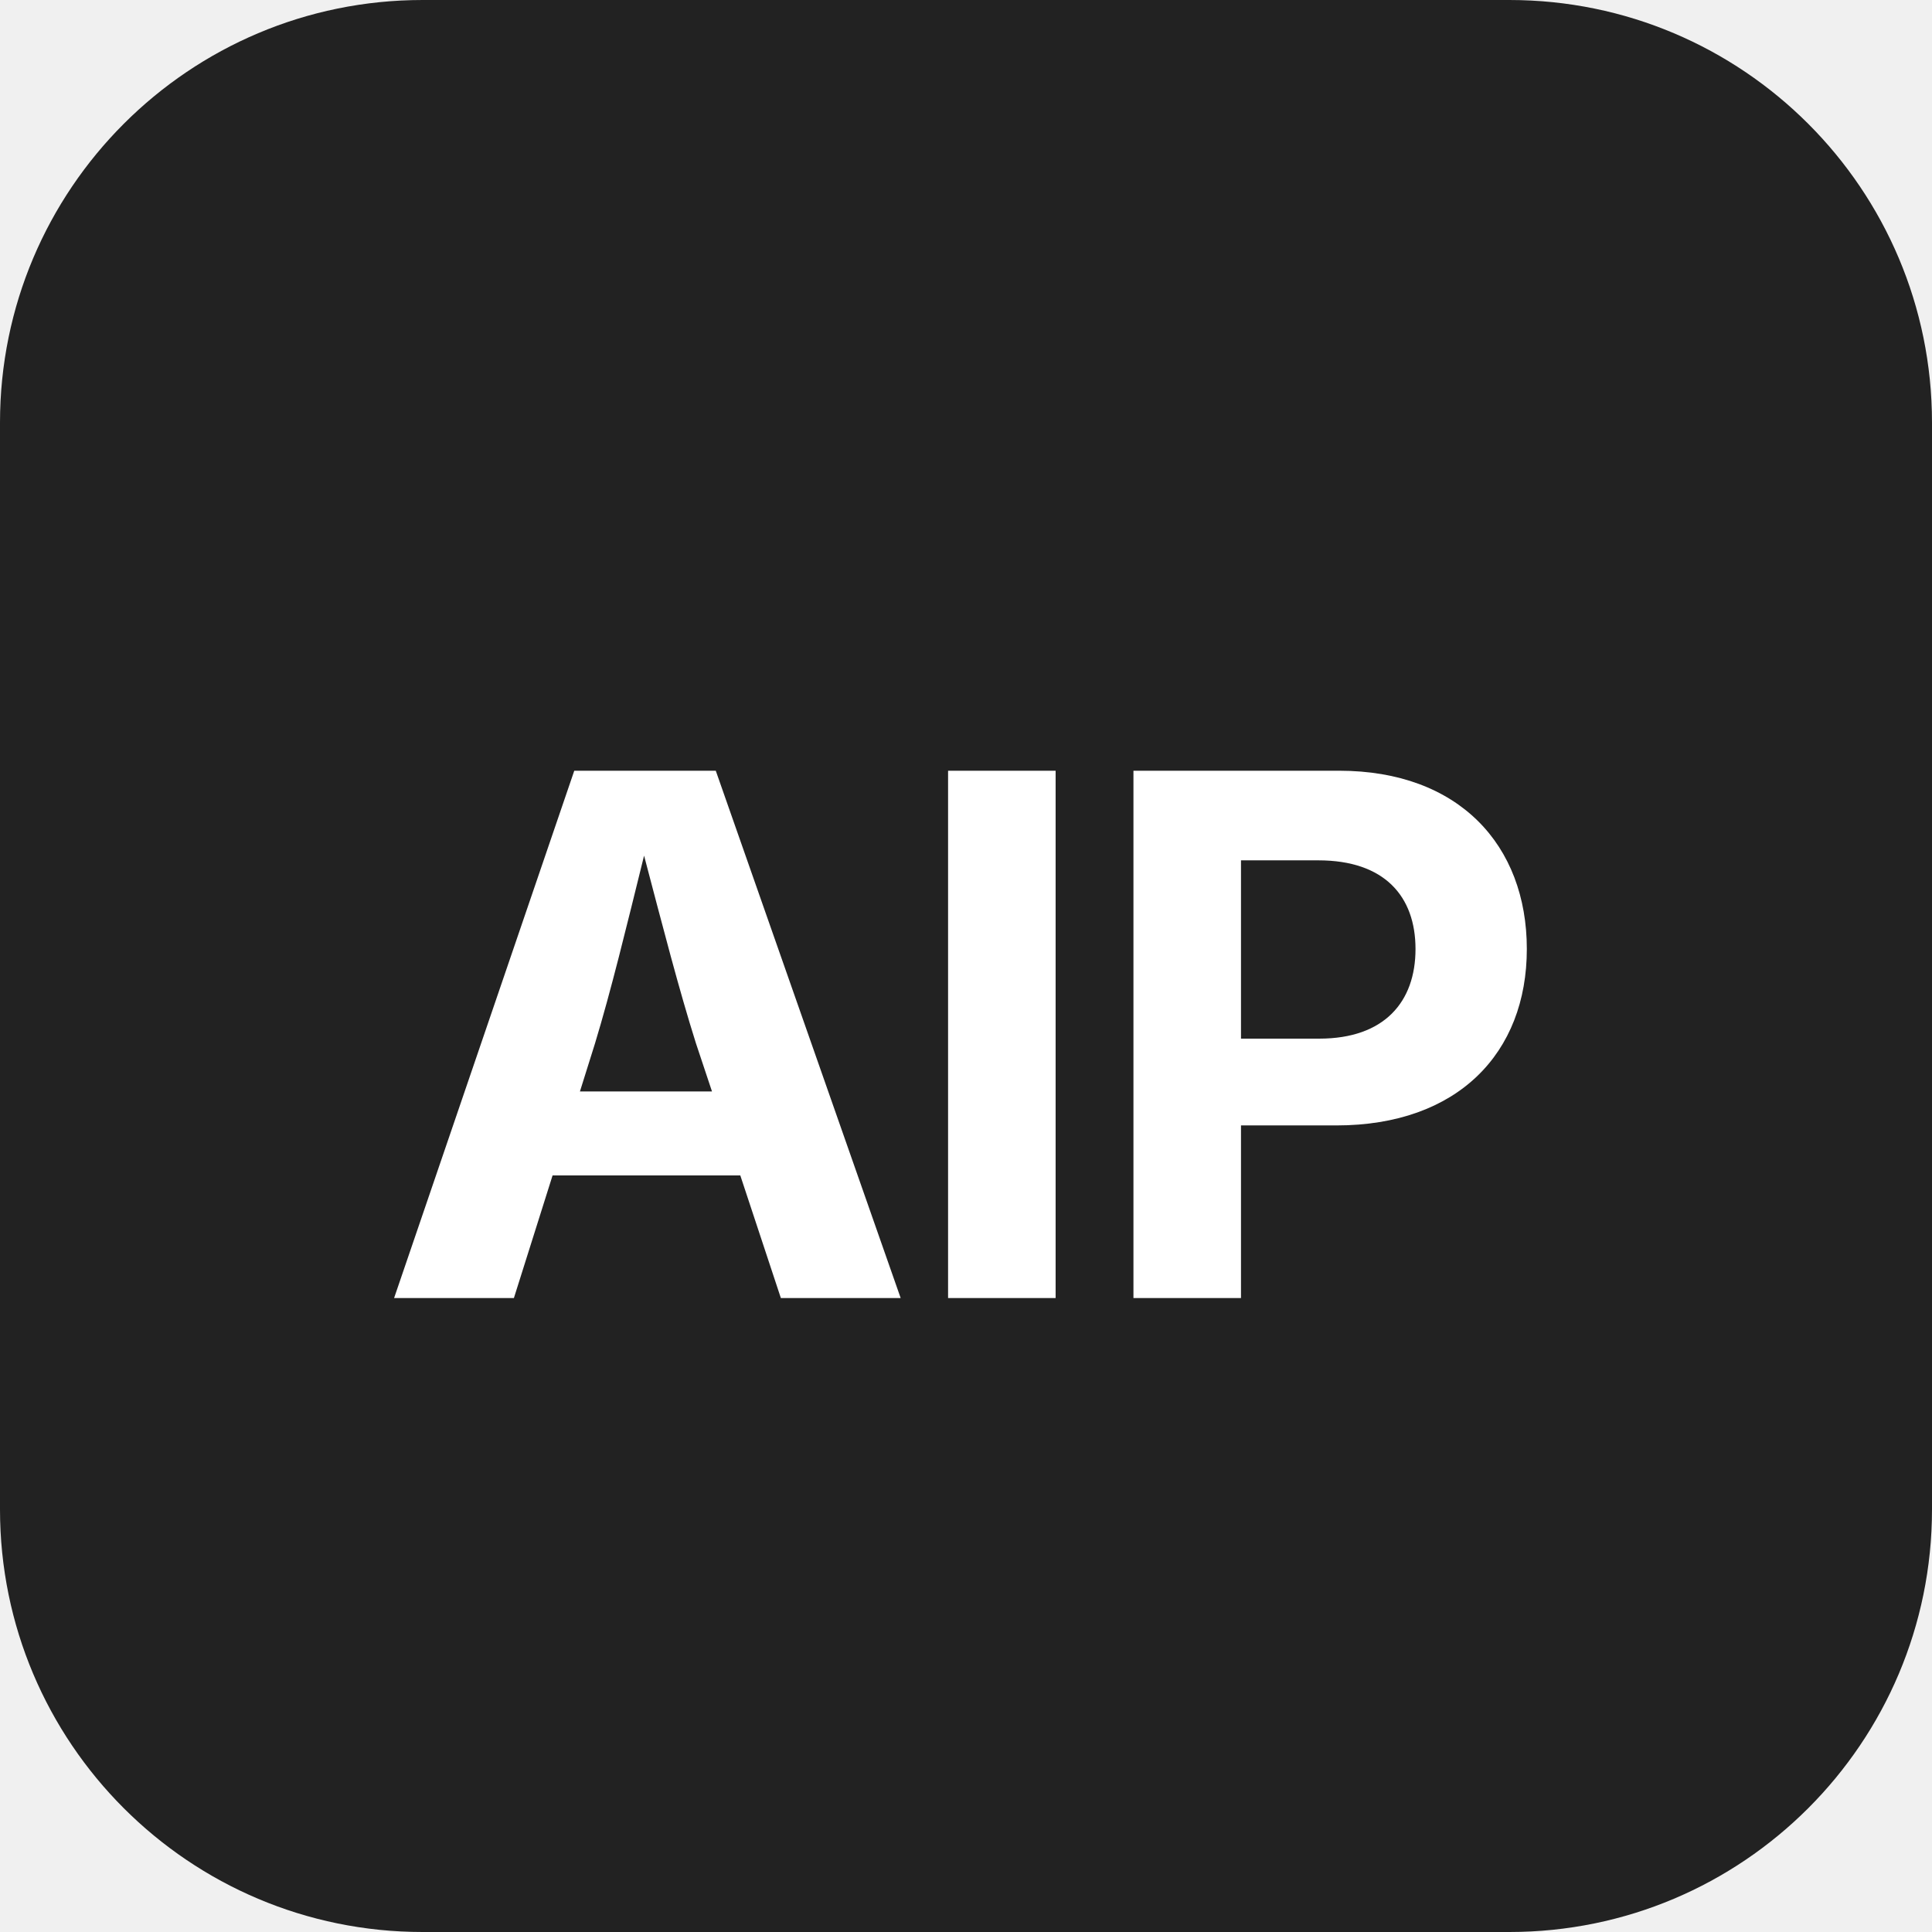
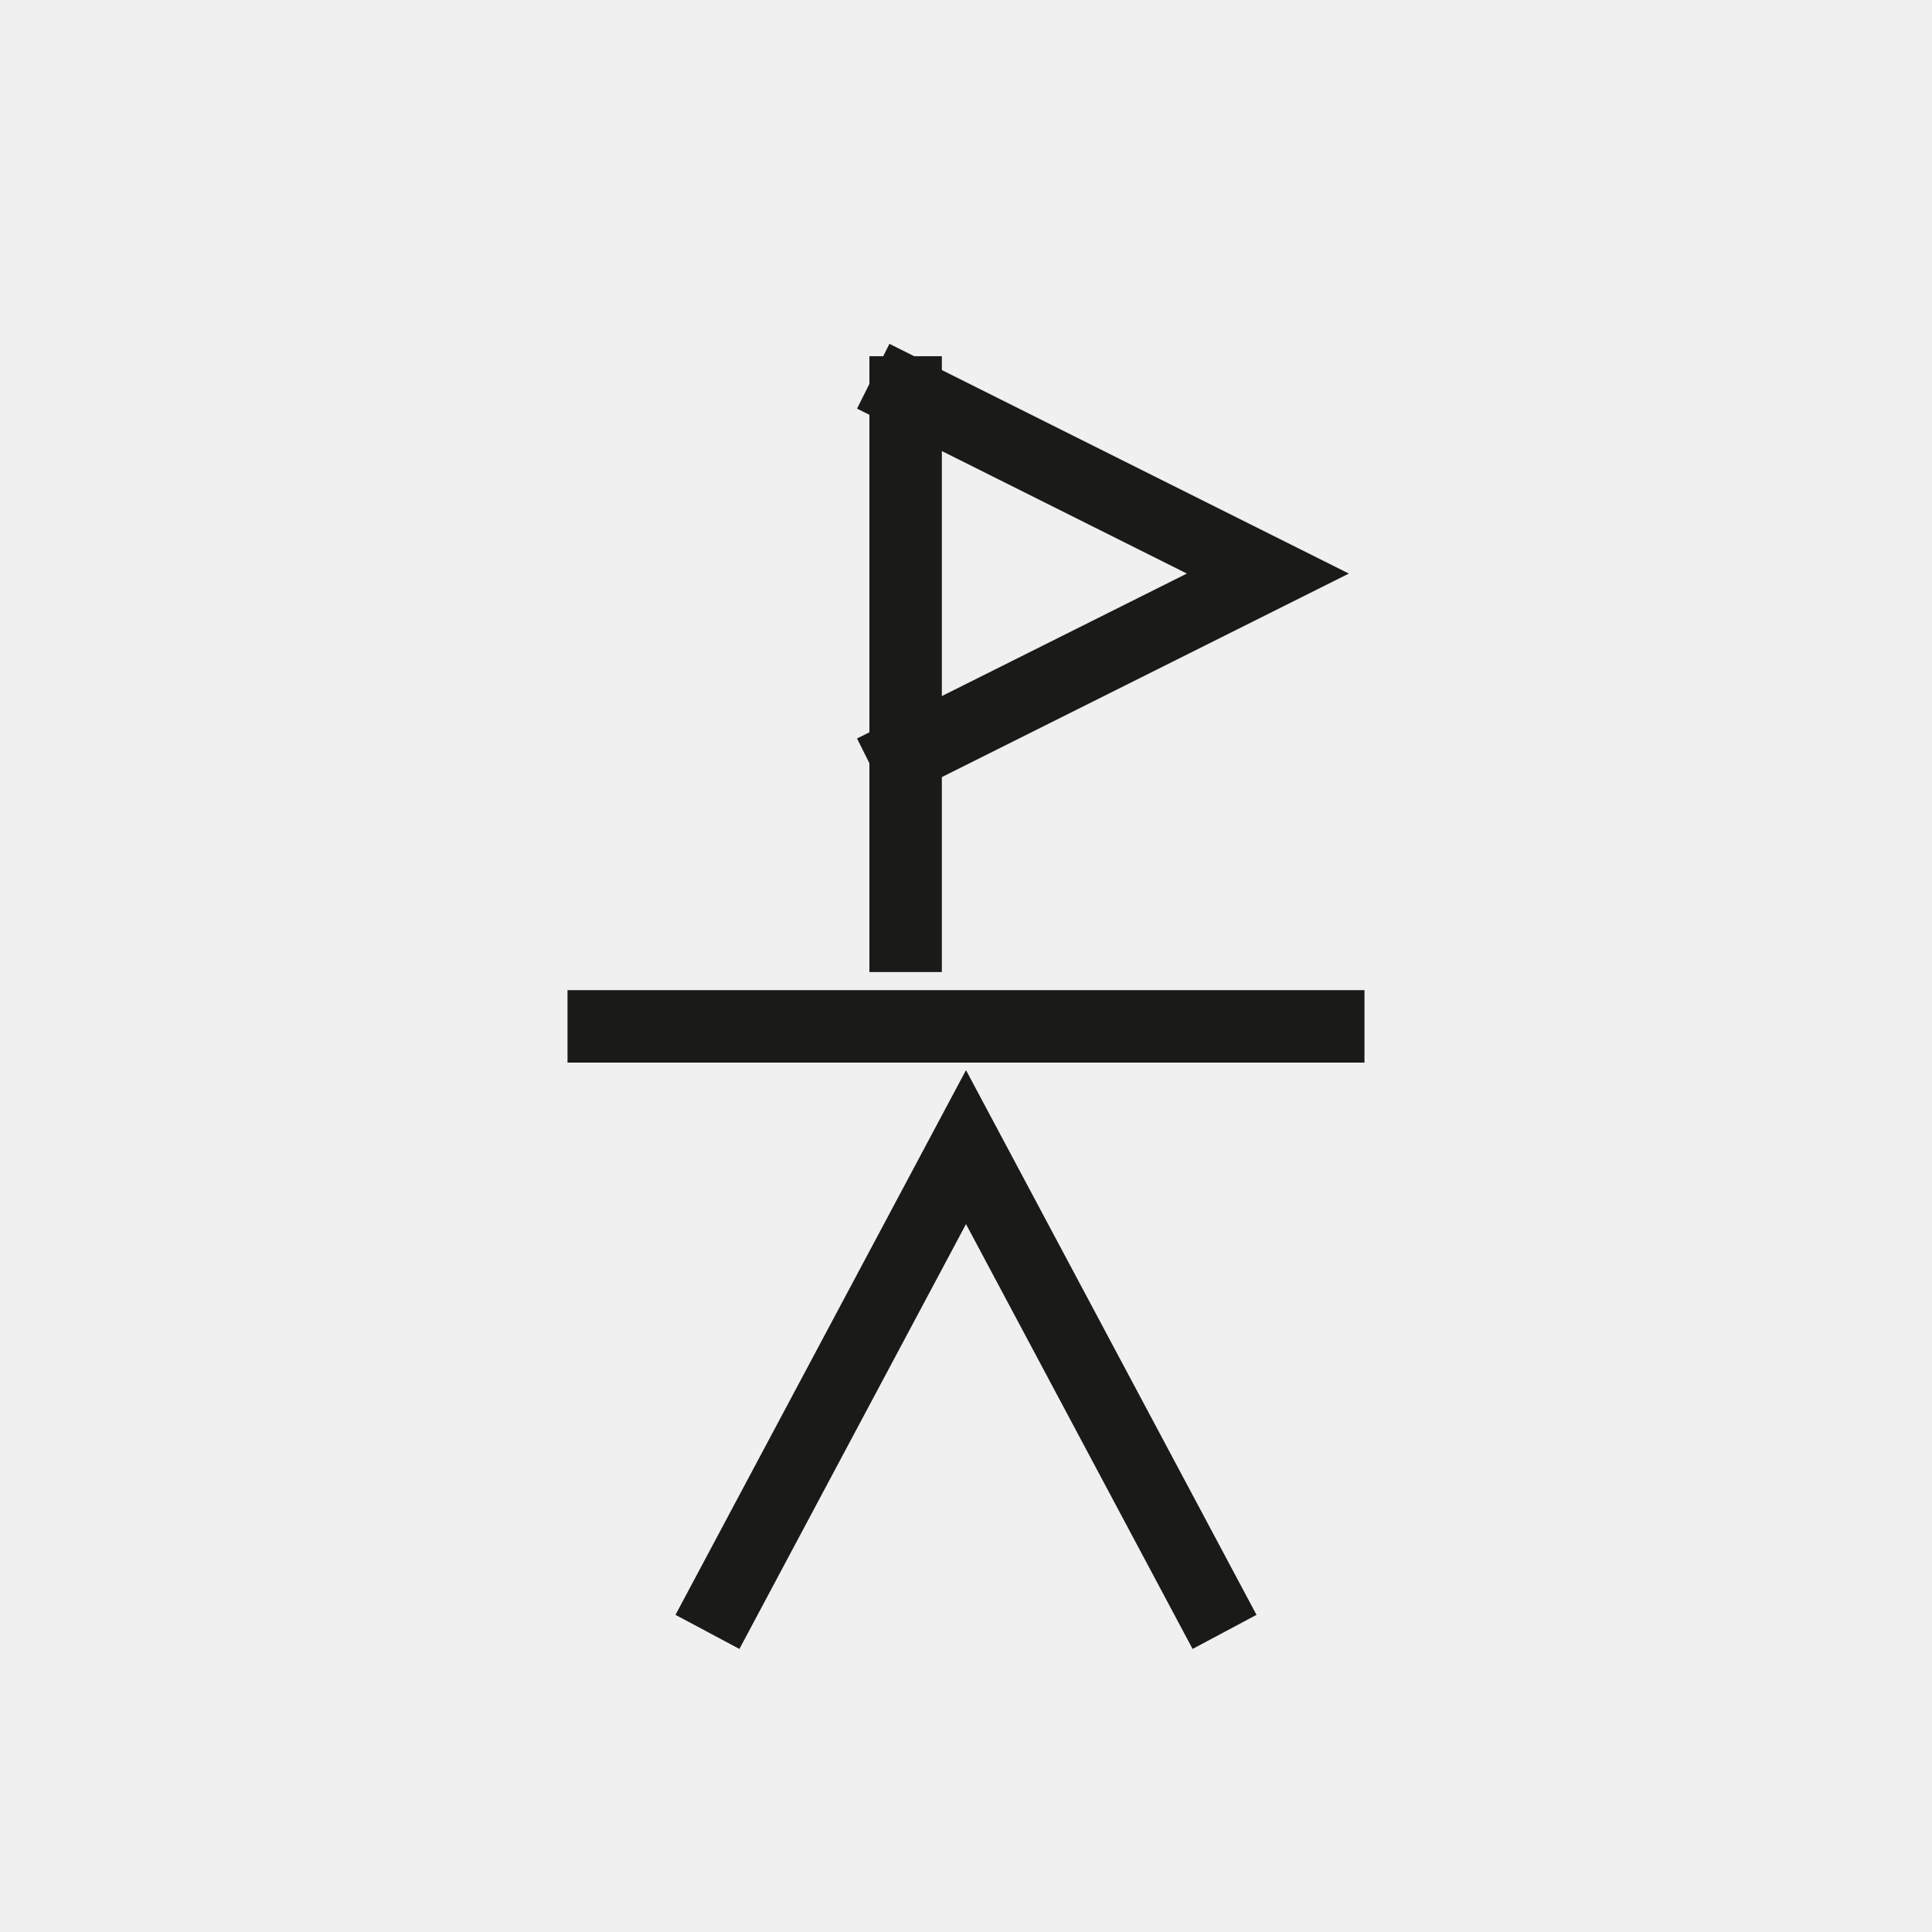
- <svg xmlns="http://www.w3.org/2000/svg" viewBox="0 0 32 32">
-   <rect width="32" height="32" rx="7" fill="#222222" />
-   <text x="16" y="21.5" text-anchor="middle" font-family="system-ui,-apple-system,sans-serif" font-weight="700" font-size="12" fill="#ffffff" letter-spacing="-0.3">AIP</text>
+ <svg xmlns="http://www.w3.org/2000/svg" viewBox="0 0 64 64">
+   <g fill="none" stroke="#1A1A18" stroke-width="2.4" stroke-linecap="square" stroke-linejoin="miter">
+     <path d="M30 13 V31" />
+     <path d="M30 13 L42 19 L30 25" />
+     <path d="M20 34 H44" />
+     <path d="M24 53 L32 38 L40 53" />
+   </g>
</svg>
